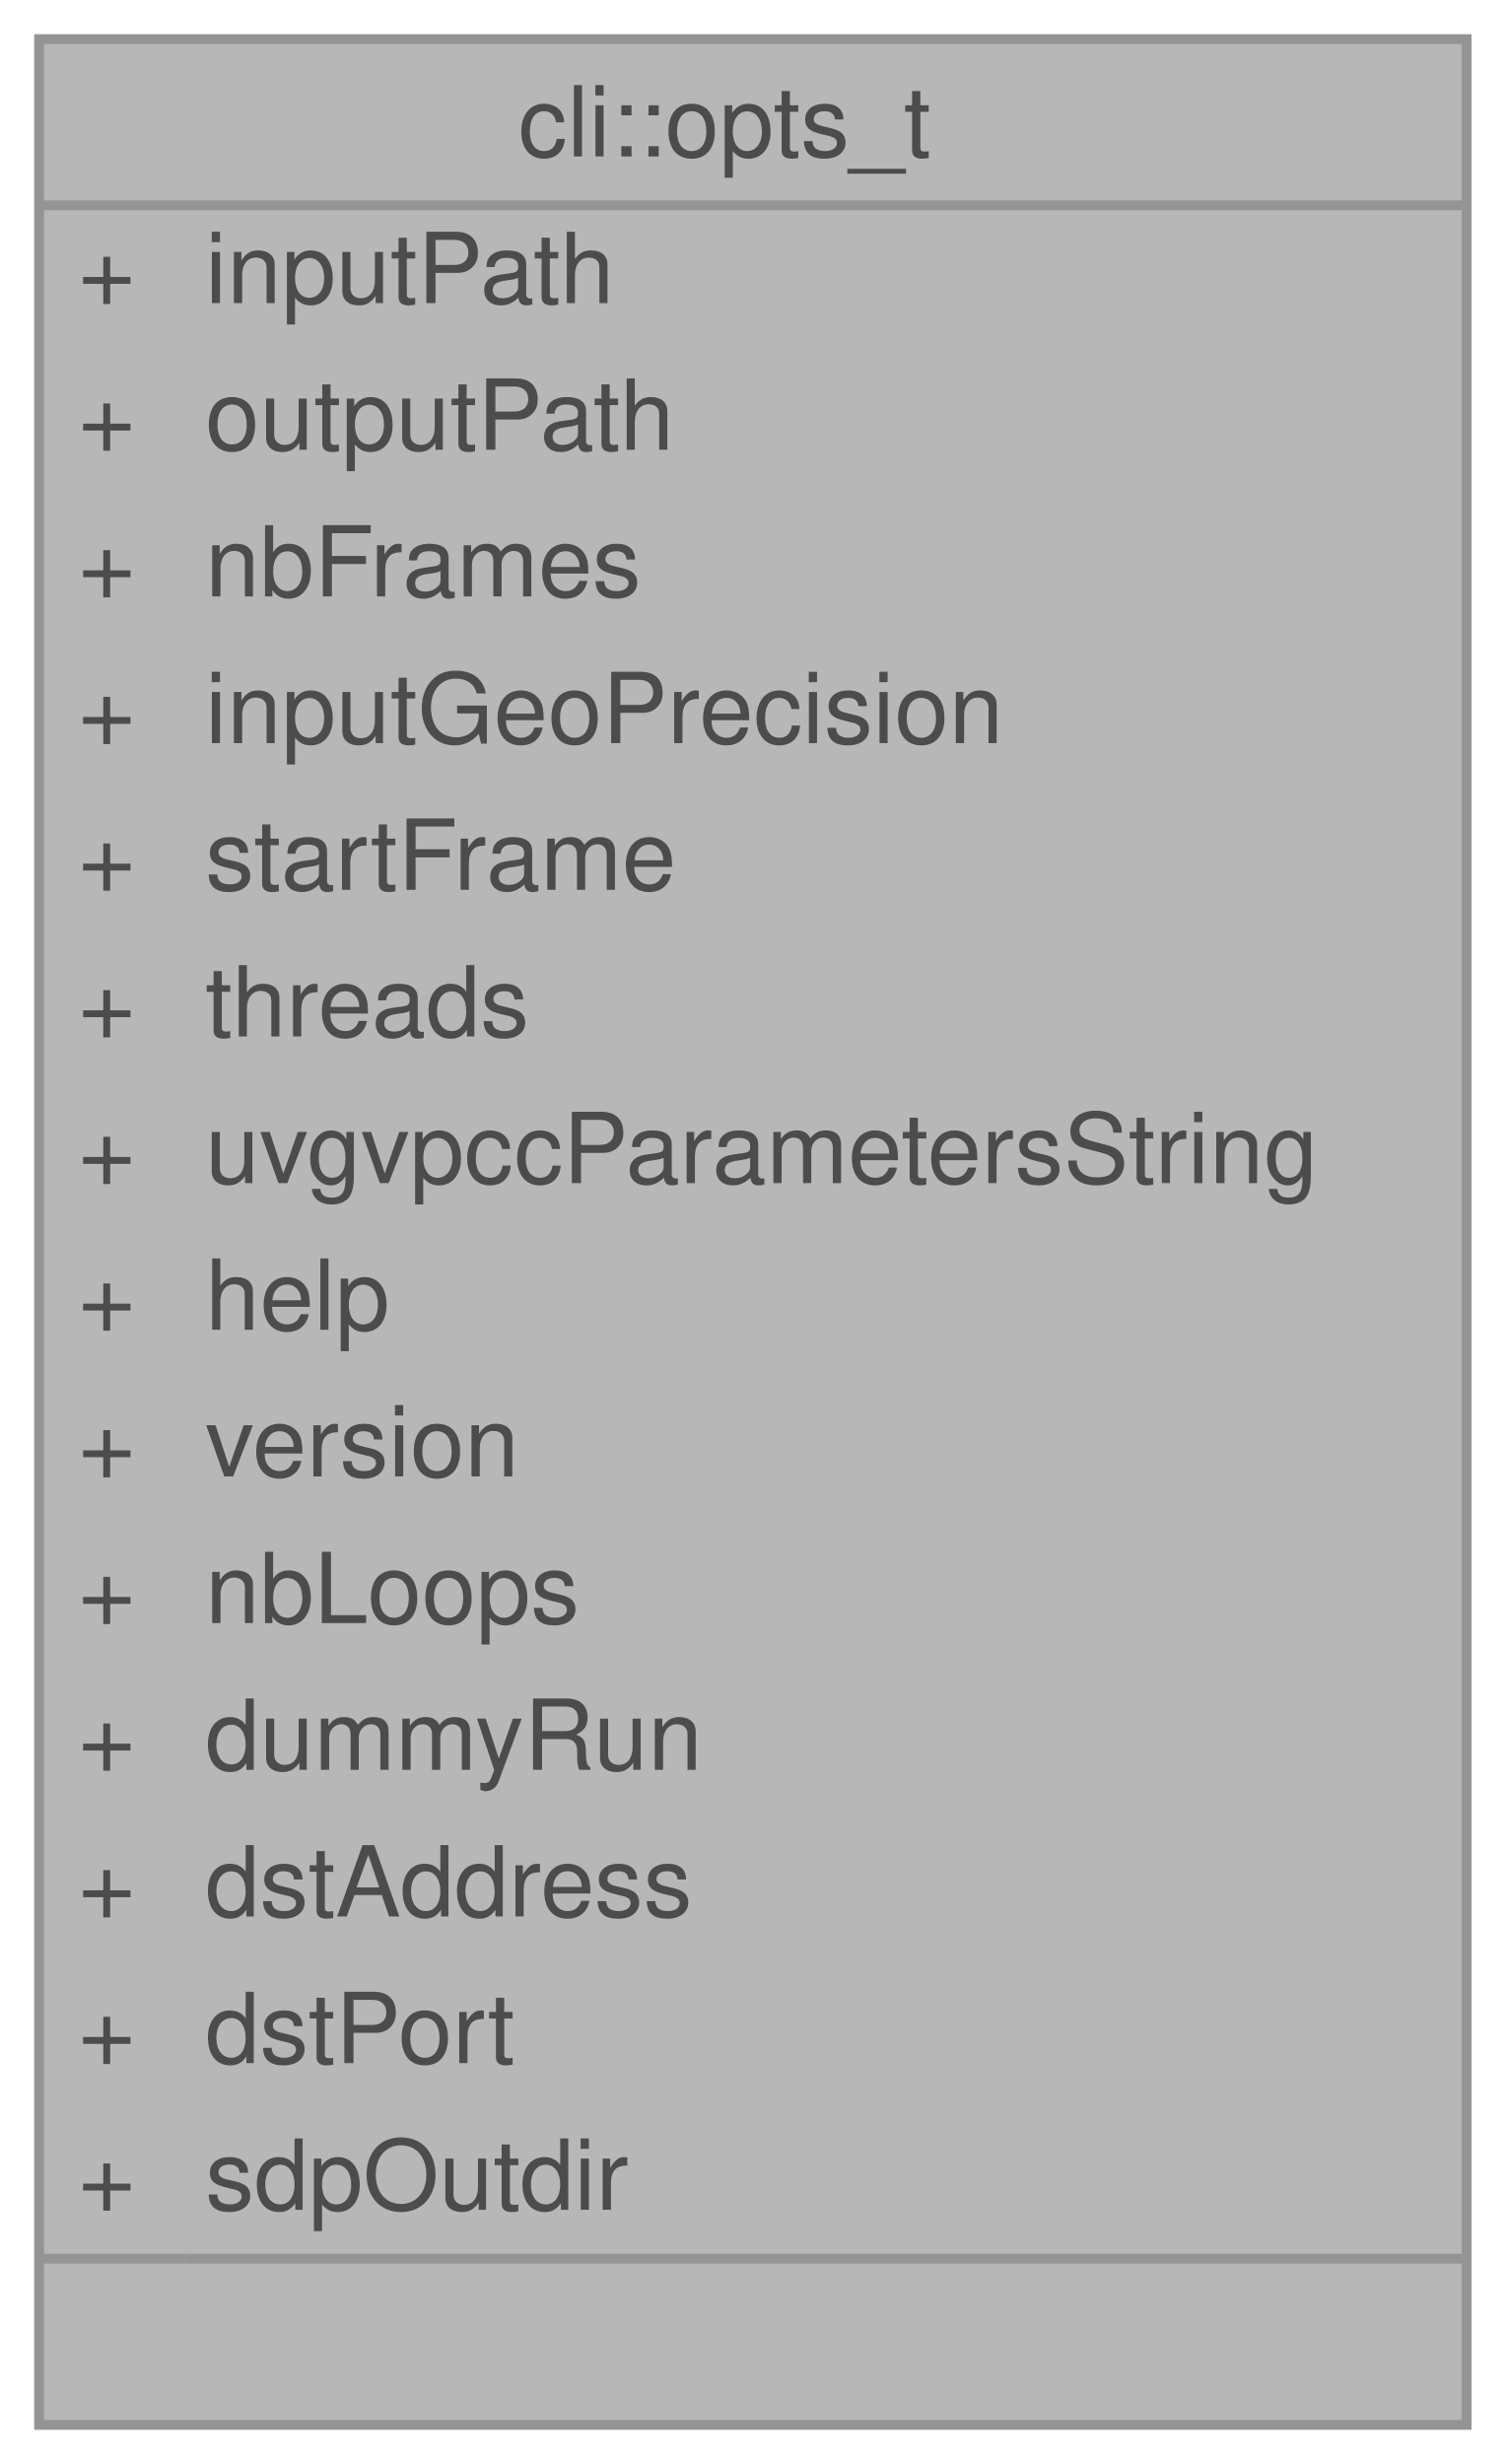
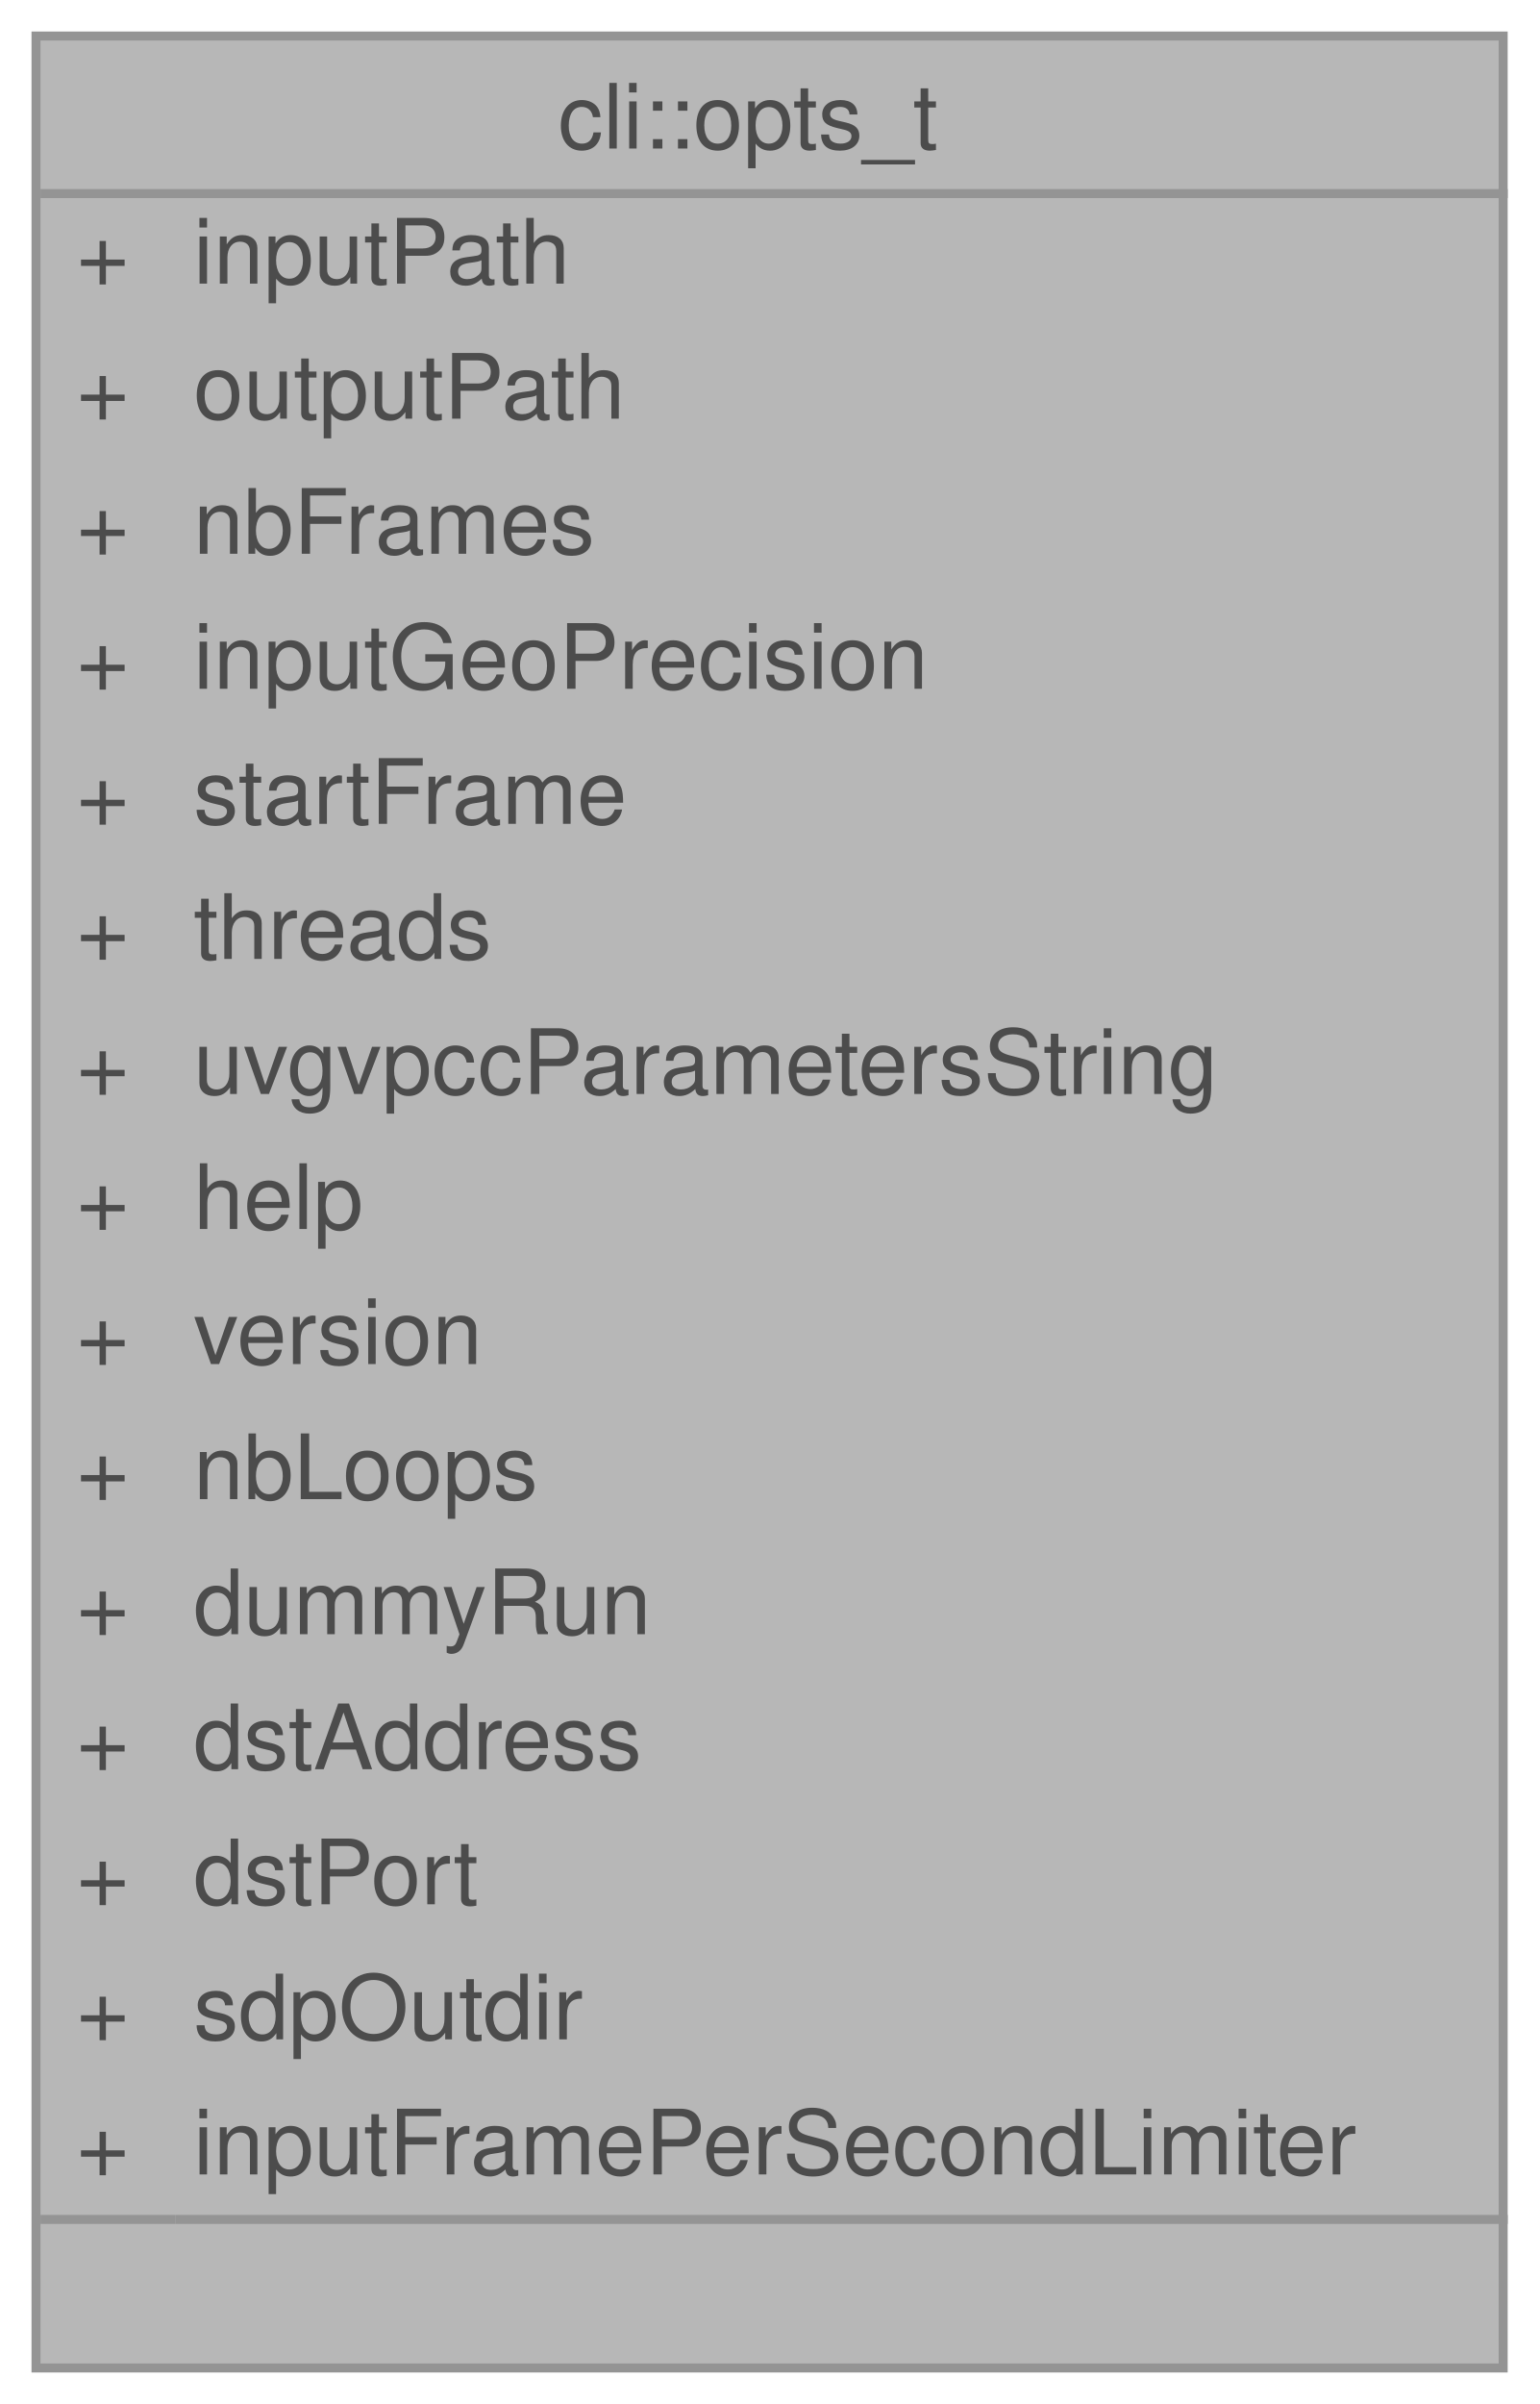
- <svg xmlns="http://www.w3.org/2000/svg" xmlns:xlink="http://www.w3.org/1999/xlink" width="154pt" height="252pt" viewBox="0.00 0.00 154.00 252.00">
+ <svg xmlns="http://www.w3.org/2000/svg" xmlns:xlink="http://www.w3.org/1999/xlink" width="171pt" height="267pt" viewBox="0.00 0.00 171.00 267.00">
  <svg id="main" version="1.1" xml:space="preserve">
    <style type="text/css">
.node, .edge {opacity: 0.7;}
.node.selected, .edge.selected {opacity: 1;}
.edge:hover path { stroke: red; }
.edge:hover polygon { stroke: red; fill: red; }
</style>
    <svg id="graph" class="graph">
-       <g id="graph0" class="graph" transform="scale(1 1) rotate(0) translate(4 248)">
+       <g id="graph0" class="graph" transform="scale(1 1) rotate(0) translate(4 263)">
        <g id="Node000001" class="node">
          <g id="a_Node000001">
            <a xlink:title=" ">
-               <polygon fill="#999999" stroke="transparent" points="146,-244 0,-244 0,0 146,0 146,-244" />
-               <text text-anchor="start" x="49" y="-232" font-family="Helvetica,sans-Serif" font-size="10.00">cli::opts_t</text>
-               <text text-anchor="start" x="4" y="-217" font-family="Helvetica,sans-Serif" font-size="10.00">+</text>
-               <text text-anchor="start" x="17" y="-217" font-family="Helvetica,sans-Serif" font-size="10.00">inputPath</text>
-               <text text-anchor="start" x="4" y="-202" font-family="Helvetica,sans-Serif" font-size="10.00">+</text>
-               <text text-anchor="start" x="17" y="-202" font-family="Helvetica,sans-Serif" font-size="10.00">outputPath</text>
-               <text text-anchor="start" x="4" y="-187" font-family="Helvetica,sans-Serif" font-size="10.00">+</text>
-               <text text-anchor="start" x="17" y="-187" font-family="Helvetica,sans-Serif" font-size="10.00">nbFrames</text>
-               <text text-anchor="start" x="4" y="-172" font-family="Helvetica,sans-Serif" font-size="10.00">+</text>
-               <text text-anchor="start" x="17" y="-172" font-family="Helvetica,sans-Serif" font-size="10.00">inputGeoPrecision</text>
-               <text text-anchor="start" x="4" y="-157" font-family="Helvetica,sans-Serif" font-size="10.00">+</text>
-               <text text-anchor="start" x="17" y="-157" font-family="Helvetica,sans-Serif" font-size="10.00">startFrame</text>
-               <text text-anchor="start" x="4" y="-142" font-family="Helvetica,sans-Serif" font-size="10.00">+</text>
-               <text text-anchor="start" x="17" y="-142" font-family="Helvetica,sans-Serif" font-size="10.00">threads</text>
-               <text text-anchor="start" x="4" y="-127" font-family="Helvetica,sans-Serif" font-size="10.00">+</text>
-               <text text-anchor="start" x="17" y="-127" font-family="Helvetica,sans-Serif" font-size="10.00">uvgvpccParametersString</text>
-               <text text-anchor="start" x="4" y="-112" font-family="Helvetica,sans-Serif" font-size="10.00">+</text>
-               <text text-anchor="start" x="17" y="-112" font-family="Helvetica,sans-Serif" font-size="10.00">help</text>
-               <text text-anchor="start" x="4" y="-97" font-family="Helvetica,sans-Serif" font-size="10.00">+</text>
-               <text text-anchor="start" x="17" y="-97" font-family="Helvetica,sans-Serif" font-size="10.00">version</text>
-               <text text-anchor="start" x="4" y="-82" font-family="Helvetica,sans-Serif" font-size="10.00">+</text>
-               <text text-anchor="start" x="17" y="-82" font-family="Helvetica,sans-Serif" font-size="10.00">nbLoops</text>
-               <text text-anchor="start" x="4" y="-67" font-family="Helvetica,sans-Serif" font-size="10.00">+</text>
-               <text text-anchor="start" x="17" y="-67" font-family="Helvetica,sans-Serif" font-size="10.00">dummyRun</text>
-               <text text-anchor="start" x="4" y="-52" font-family="Helvetica,sans-Serif" font-size="10.00">+</text>
-               <text text-anchor="start" x="17" y="-52" font-family="Helvetica,sans-Serif" font-size="10.00">dstAddress</text>
-               <text text-anchor="start" x="4" y="-37" font-family="Helvetica,sans-Serif" font-size="10.00">+</text>
-               <text text-anchor="start" x="17" y="-37" font-family="Helvetica,sans-Serif" font-size="10.00">dstPort</text>
-               <text text-anchor="start" x="4" y="-22" font-family="Helvetica,sans-Serif" font-size="10.00">+</text>
-               <text text-anchor="start" x="17" y="-22" font-family="Helvetica,sans-Serif" font-size="10.00">sdpOutdir</text>
-               <text text-anchor="start" x="71" y="-7" font-family="Helvetica,sans-Serif" font-size="10.00"> </text>
-               <polygon fill="#666666" stroke="#666666" points="0,-227 0,-227 146,-227 146,-227 0,-227" />
-               <polygon fill="#666666" stroke="#666666" points="0,-17 0,-17 15,-17 15,-17 0,-17" />
-               <polygon fill="#666666" stroke="#666666" points="15,-17 15,-17 146,-17 146,-17 15,-17" />
-               <polygon fill="none" stroke="#666666" points="0,0 0,-244 146,-244 146,0 0,0" />
+               <polygon fill="#999999" stroke="transparent" points="163,-259 0,-259 0,0 163,0 163,-259" />
+               <text text-anchor="start" x="58" y="-246.5" font-family="Helvetica,sans-Serif" font-size="10.00">cli::opts_t</text>
+               <text text-anchor="start" x="4.5" y="-231.5" font-family="Helvetica,sans-Serif" font-size="10.00">+</text>
+               <text text-anchor="start" x="17.5" y="-231.5" font-family="Helvetica,sans-Serif" font-size="10.00">inputPath</text>
+               <text text-anchor="start" x="4.5" y="-216.5" font-family="Helvetica,sans-Serif" font-size="10.00">+</text>
+               <text text-anchor="start" x="17.5" y="-216.5" font-family="Helvetica,sans-Serif" font-size="10.00">outputPath</text>
+               <text text-anchor="start" x="4.5" y="-201.5" font-family="Helvetica,sans-Serif" font-size="10.00">+</text>
+               <text text-anchor="start" x="17.5" y="-201.5" font-family="Helvetica,sans-Serif" font-size="10.00">nbFrames</text>
+               <text text-anchor="start" x="4.5" y="-186.5" font-family="Helvetica,sans-Serif" font-size="10.00">+</text>
+               <text text-anchor="start" x="17.5" y="-186.5" font-family="Helvetica,sans-Serif" font-size="10.00">inputGeoPrecision</text>
+               <text text-anchor="start" x="4.5" y="-171.5" font-family="Helvetica,sans-Serif" font-size="10.00">+</text>
+               <text text-anchor="start" x="17.5" y="-171.5" font-family="Helvetica,sans-Serif" font-size="10.00">startFrame</text>
+               <text text-anchor="start" x="4.5" y="-156.5" font-family="Helvetica,sans-Serif" font-size="10.00">+</text>
+               <text text-anchor="start" x="17.5" y="-156.5" font-family="Helvetica,sans-Serif" font-size="10.00">threads</text>
+               <text text-anchor="start" x="4.5" y="-141.5" font-family="Helvetica,sans-Serif" font-size="10.00">+</text>
+               <text text-anchor="start" x="17.5" y="-141.5" font-family="Helvetica,sans-Serif" font-size="10.00">uvgvpccParametersString</text>
+               <text text-anchor="start" x="4.5" y="-126.5" font-family="Helvetica,sans-Serif" font-size="10.00">+</text>
+               <text text-anchor="start" x="17.5" y="-126.5" font-family="Helvetica,sans-Serif" font-size="10.00">help</text>
+               <text text-anchor="start" x="4.5" y="-111.5" font-family="Helvetica,sans-Serif" font-size="10.00">+</text>
+               <text text-anchor="start" x="17.5" y="-111.5" font-family="Helvetica,sans-Serif" font-size="10.00">version</text>
+               <text text-anchor="start" x="4.5" y="-96.5" font-family="Helvetica,sans-Serif" font-size="10.00">+</text>
+               <text text-anchor="start" x="17.5" y="-96.5" font-family="Helvetica,sans-Serif" font-size="10.00">nbLoops</text>
+               <text text-anchor="start" x="4.5" y="-81.5" font-family="Helvetica,sans-Serif" font-size="10.00">+</text>
+               <text text-anchor="start" x="17.5" y="-81.5" font-family="Helvetica,sans-Serif" font-size="10.00">dummyRun</text>
+               <text text-anchor="start" x="4.5" y="-66.5" font-family="Helvetica,sans-Serif" font-size="10.00">+</text>
+               <text text-anchor="start" x="17.5" y="-66.5" font-family="Helvetica,sans-Serif" font-size="10.00">dstAddress</text>
+               <text text-anchor="start" x="4.5" y="-51.5" font-family="Helvetica,sans-Serif" font-size="10.00">+</text>
+               <text text-anchor="start" x="17.5" y="-51.5" font-family="Helvetica,sans-Serif" font-size="10.00">dstPort</text>
+               <text text-anchor="start" x="4.5" y="-36.5" font-family="Helvetica,sans-Serif" font-size="10.00">+</text>
+               <text text-anchor="start" x="17.5" y="-36.5" font-family="Helvetica,sans-Serif" font-size="10.00">sdpOutdir</text>
+               <text text-anchor="start" x="4.5" y="-21.5" font-family="Helvetica,sans-Serif" font-size="10.00">+</text>
+               <text text-anchor="start" x="17.5" y="-21.5" font-family="Helvetica,sans-Serif" font-size="10.00">inputFramePerSecondLimiter</text>
+               <text text-anchor="start" x="80" y="-6.5" font-family="Helvetica,sans-Serif" font-size="10.00"> </text>
+               <polygon fill="#666666" stroke="#666666" points="0.5,-241.5 0.5,-241.5 163.5,-241.5 163.5,-241.5 0.5,-241.5" />
+               <polygon fill="#666666" stroke="#666666" points="0.5,-16.5 0.5,-16.5 15.5,-16.5 15.5,-16.5 0.5,-16.5" />
+               <polygon fill="#666666" stroke="#666666" points="15.5,-16.5 15.5,-16.5 163.5,-16.5 163.5,-16.5 15.5,-16.5" />
+               <polygon fill="none" stroke="#666666" points="0,0 0,-259 163,-259 163,0 0,0" />
            </a>
          </g>
        </g>
      </g>
    </svg>
  </svg>
  <style type="text/css">

[data-mouse-over-selected='false'] { opacity: 0.7; }
[data-mouse-over-selected='true']  { opacity: 1.0; }

</style>
</svg>
